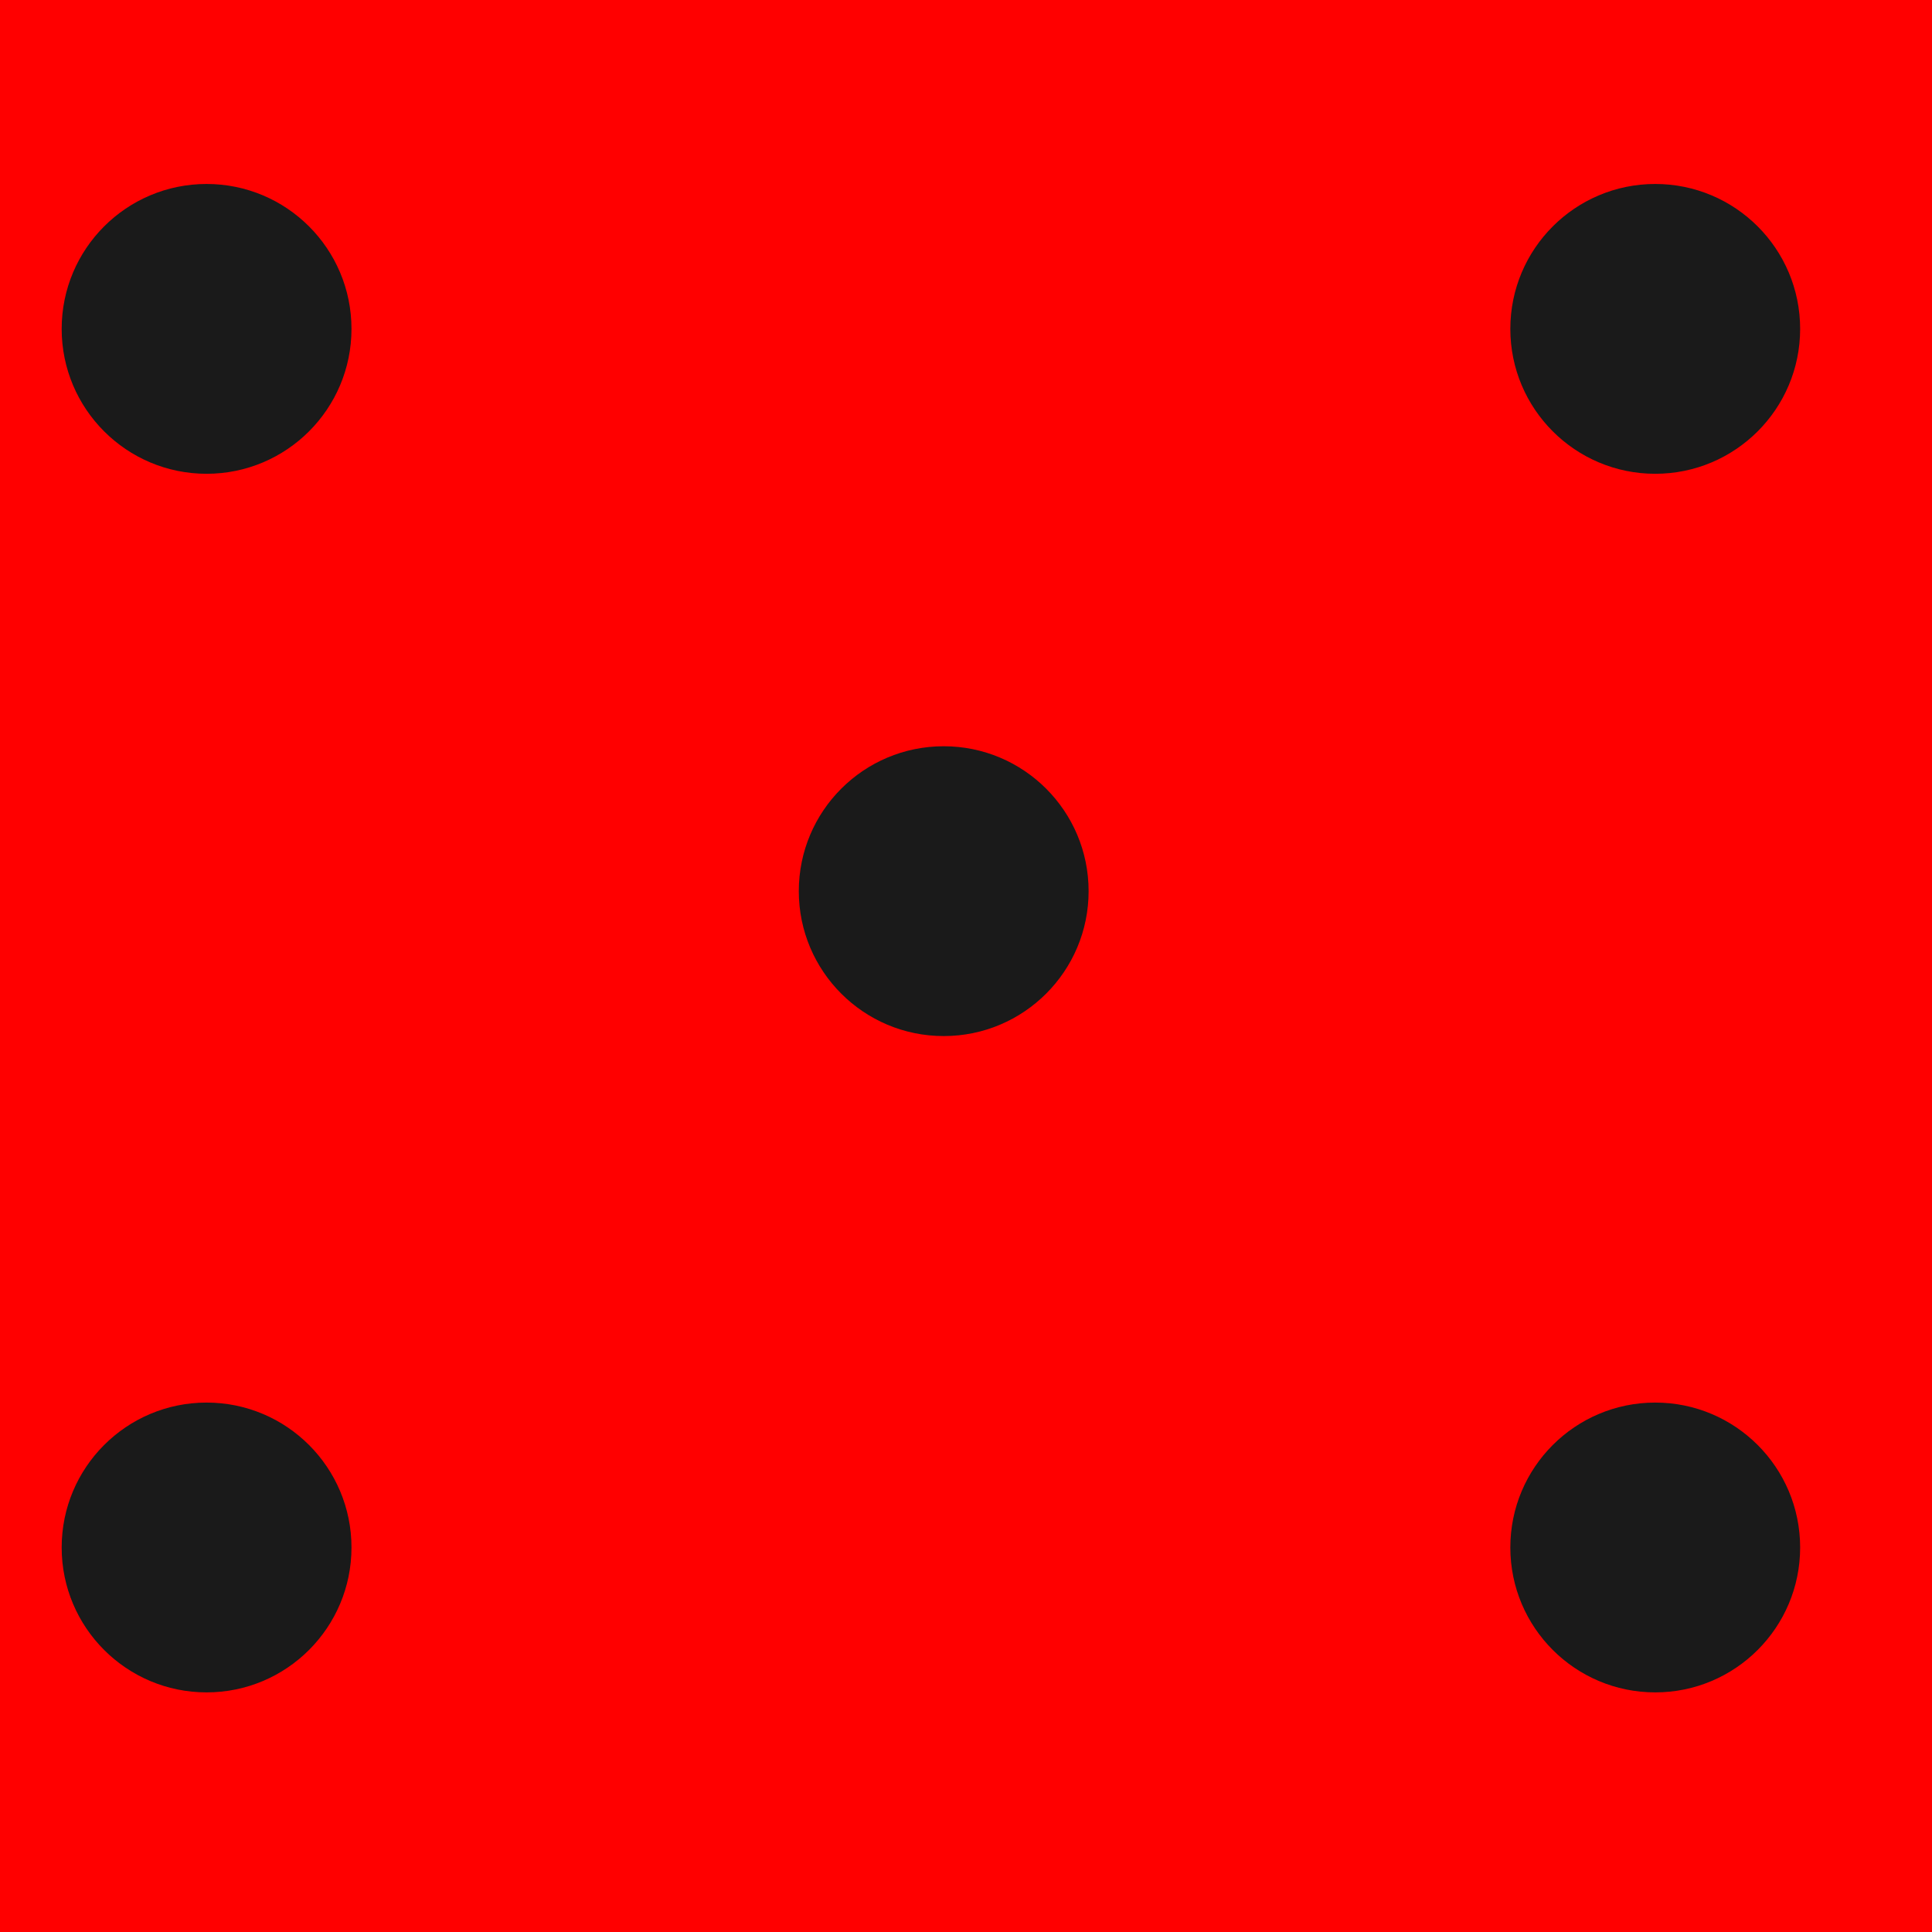
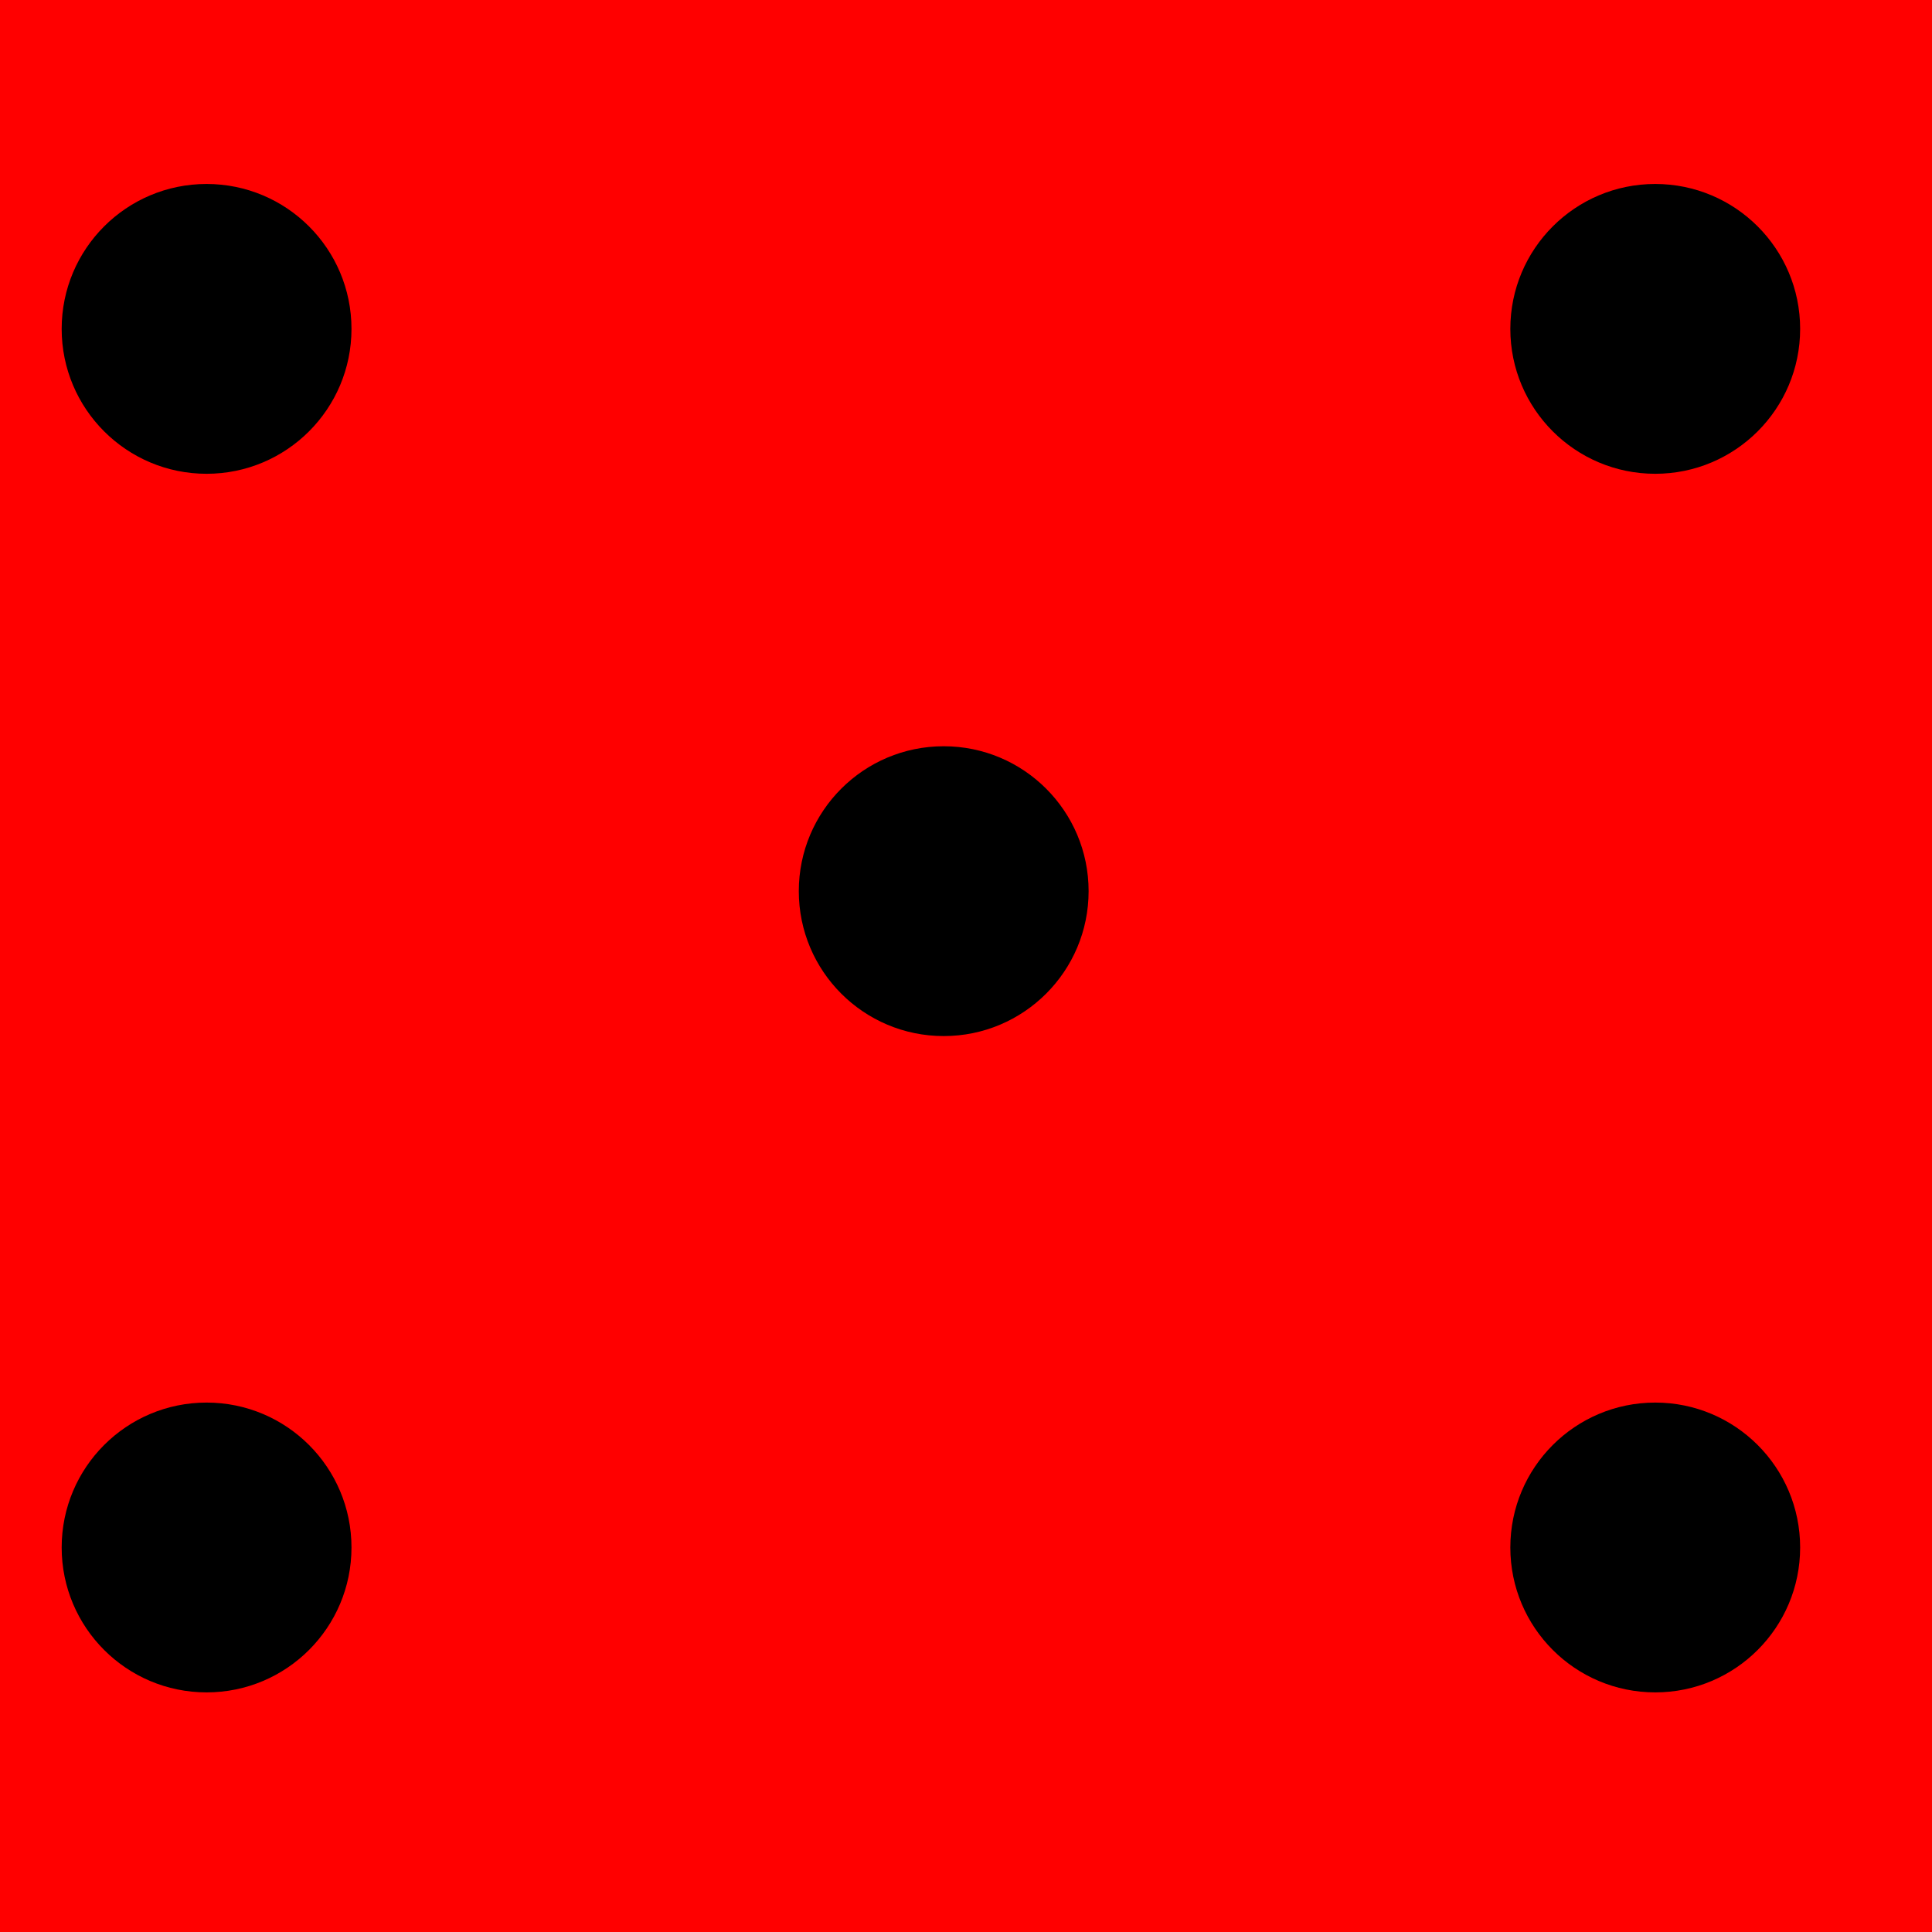
<svg xmlns="http://www.w3.org/2000/svg" width="40" height="40" viewBox="0 0 10.583 10.583" version="1.1" id="svg1">
  <defs id="defs1" />
  <g id="layer1" transform="translate(-187.325,-183.6208)">
    <g id="g35" transform="matrix(0.2645833,0,0,0.2645833,145.9682,167.0203)">
      <rect style="fill:#ff0000;stroke-width:0.265" id="rect10" width="40" height="40" x="156.309" y="62.742" />
-       <circle style="fill:#1a1a1a;stroke-width:0.265" id="circle11" cx="160.586" cy="69.551" r="3" />
-       <circle style="fill:#1a1a1a;stroke-width:0.265" id="circle12" cx="190.578" cy="69.551" r="3" />
-       <circle style="fill:#1a1a1a;stroke-width:0.265" id="circle13" cx="175.847" cy="81.192" r="3" />
-       <circle style="fill:#1a1a1a;stroke-width:0.265" id="circle14" cx="160.586" cy="94.78" r="3" />
-       <circle style="fill:#1a1a1a;stroke-width:0.265" id="circle15" cx="190.578" cy="94.78" r="3" />
+       <circle style="fill:#000000;stroke-width:0.265" id="dot-1" cx="160.586" cy="69.551" r="3" />
+       <circle style="fill:#000000;stroke-width:0.265" id="dot-2" cx="190.578" cy="69.551" r="3" />
+       <circle style="fill:#000000;stroke-width:0.265" id="dot-3" cx="175.847" cy="81.192" r="3" />
+       <circle style="fill:#000000;stroke-width:0.265" id="dot-4" cx="160.586" cy="94.78" r="3" />
+       <circle style="fill:#000000;stroke-width:0.265" id="dot-5" cx="190.578" cy="94.78" r="3" />
    </g>
  </g>
</svg>
